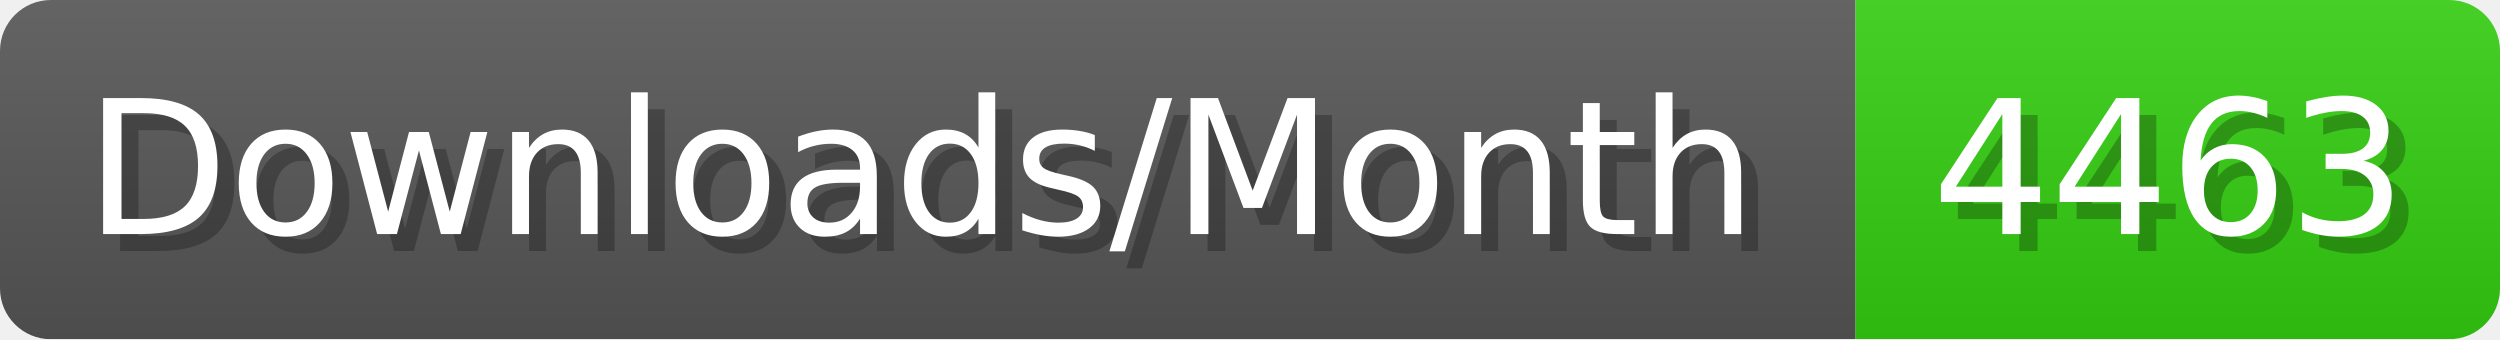
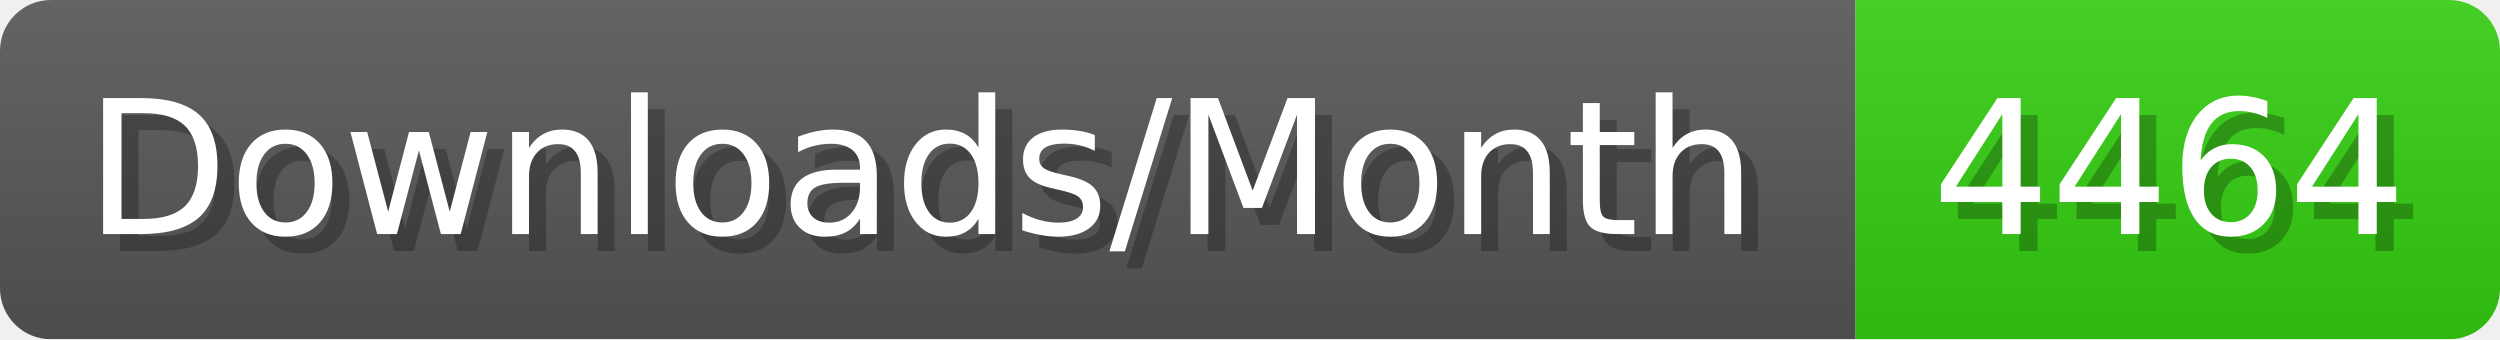
- <svg xmlns="http://www.w3.org/2000/svg" width="147.4" height="20" viewBox="0 0 1474 200" role="img" aria-label="Downloads/Month: 4463">
+ <svg xmlns="http://www.w3.org/2000/svg" width="147.4" height="20" viewBox="0 0 1474 200" role="img" aria-label="Downloads/Month: 4464">
  <linearGradient id="YlXUI" x2="0" y2="100%">
    <stop offset="0" stop-opacity=".1" stop-color="#EEE" />
    <stop offset="1" stop-opacity=".1" />
  </linearGradient>
  <mask id="JHhop">
    <rect width="1474" height="200" rx="30" fill="#FFF" />
  </mask>
  <g mask="url(#JHhop)">
    <rect width="1094" height="200" fill="#555" />
    <rect width="380" height="200" fill="#3C1" x="1094" />
    <rect width="1474" height="200" fill="url(#YlXUI)" />
  </g>
  <g aria-hidden="true" fill="#fff" text-anchor="start" font-family="Verdana,DejaVu Sans,sans-serif" font-size="110">
    <text x="60" y="148" textLength="994" fill="#000" opacity="0.25">Downloads/Month</text>
    <text x="50" y="138" textLength="994">Downloads/Month</text>
-     <text x="1149" y="148" textLength="280" fill="#000" opacity="0.25">4463</text>
-     <text x="1139" y="138" textLength="280">4463</text>
+     <text x="1149" y="148" textLength="280" fill="#000" opacity="0.25">4464</text>
+     <text x="1139" y="138" textLength="280">4464</text>
  </g>
</svg>
